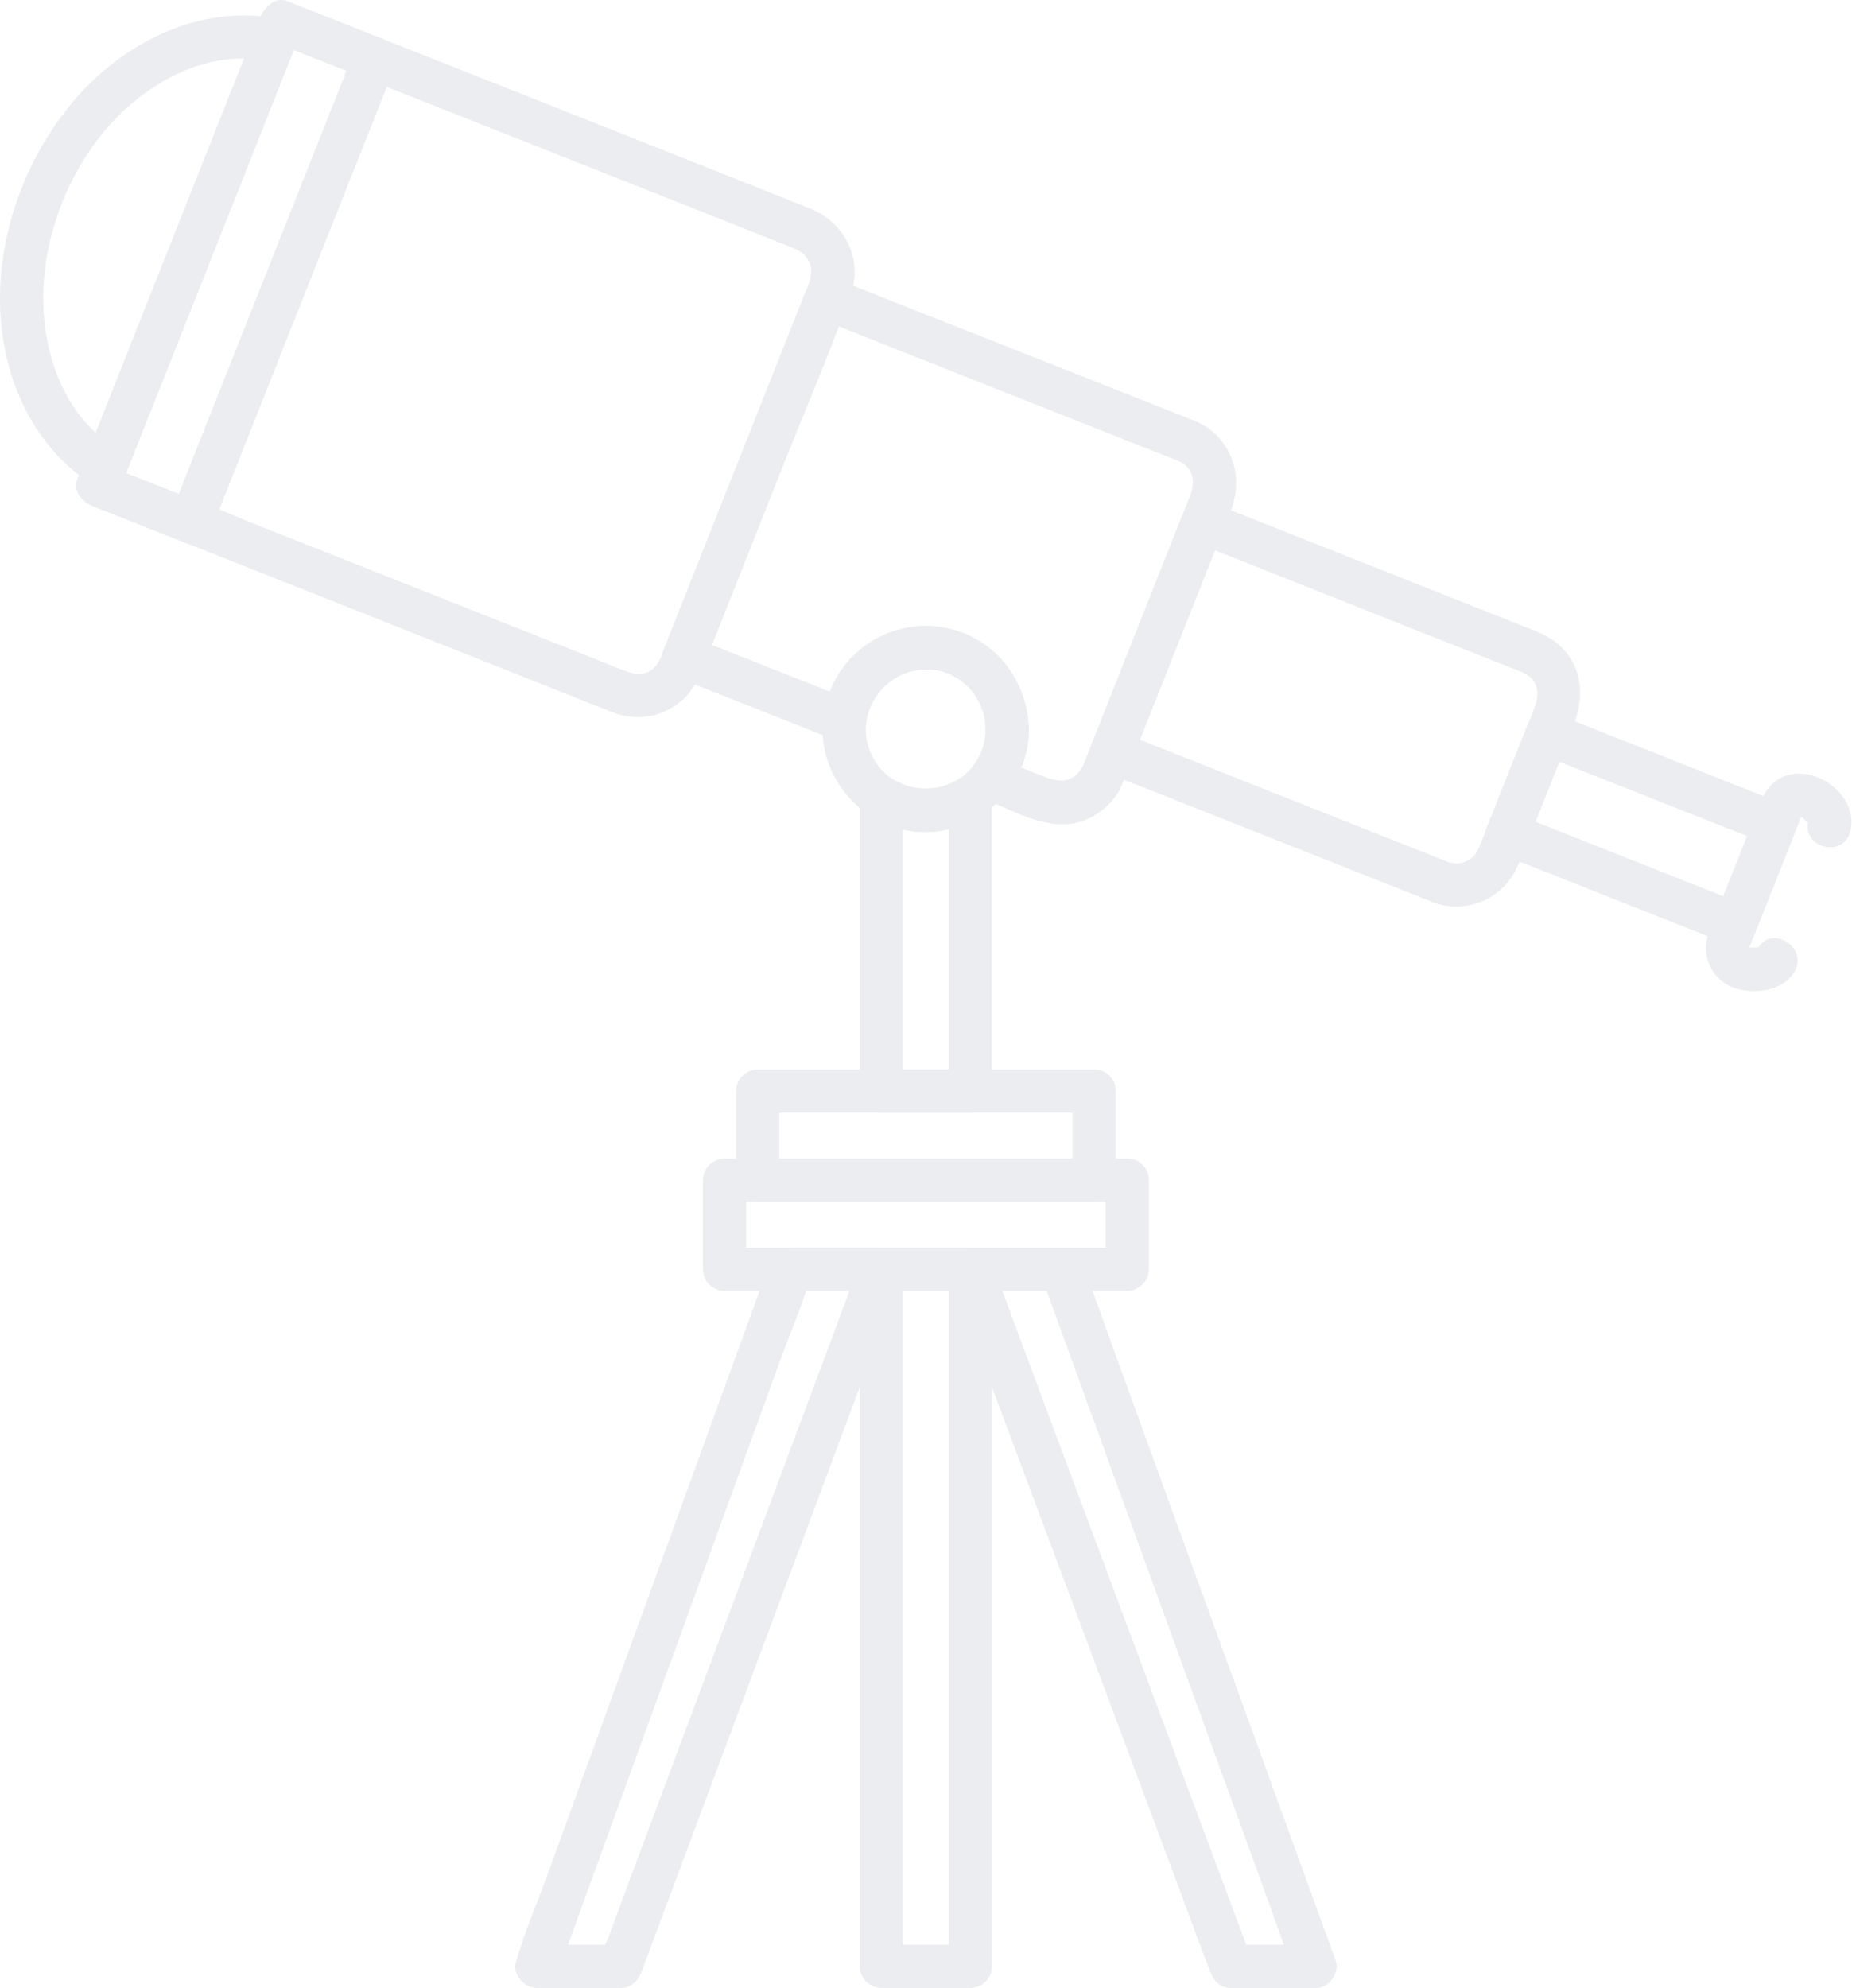
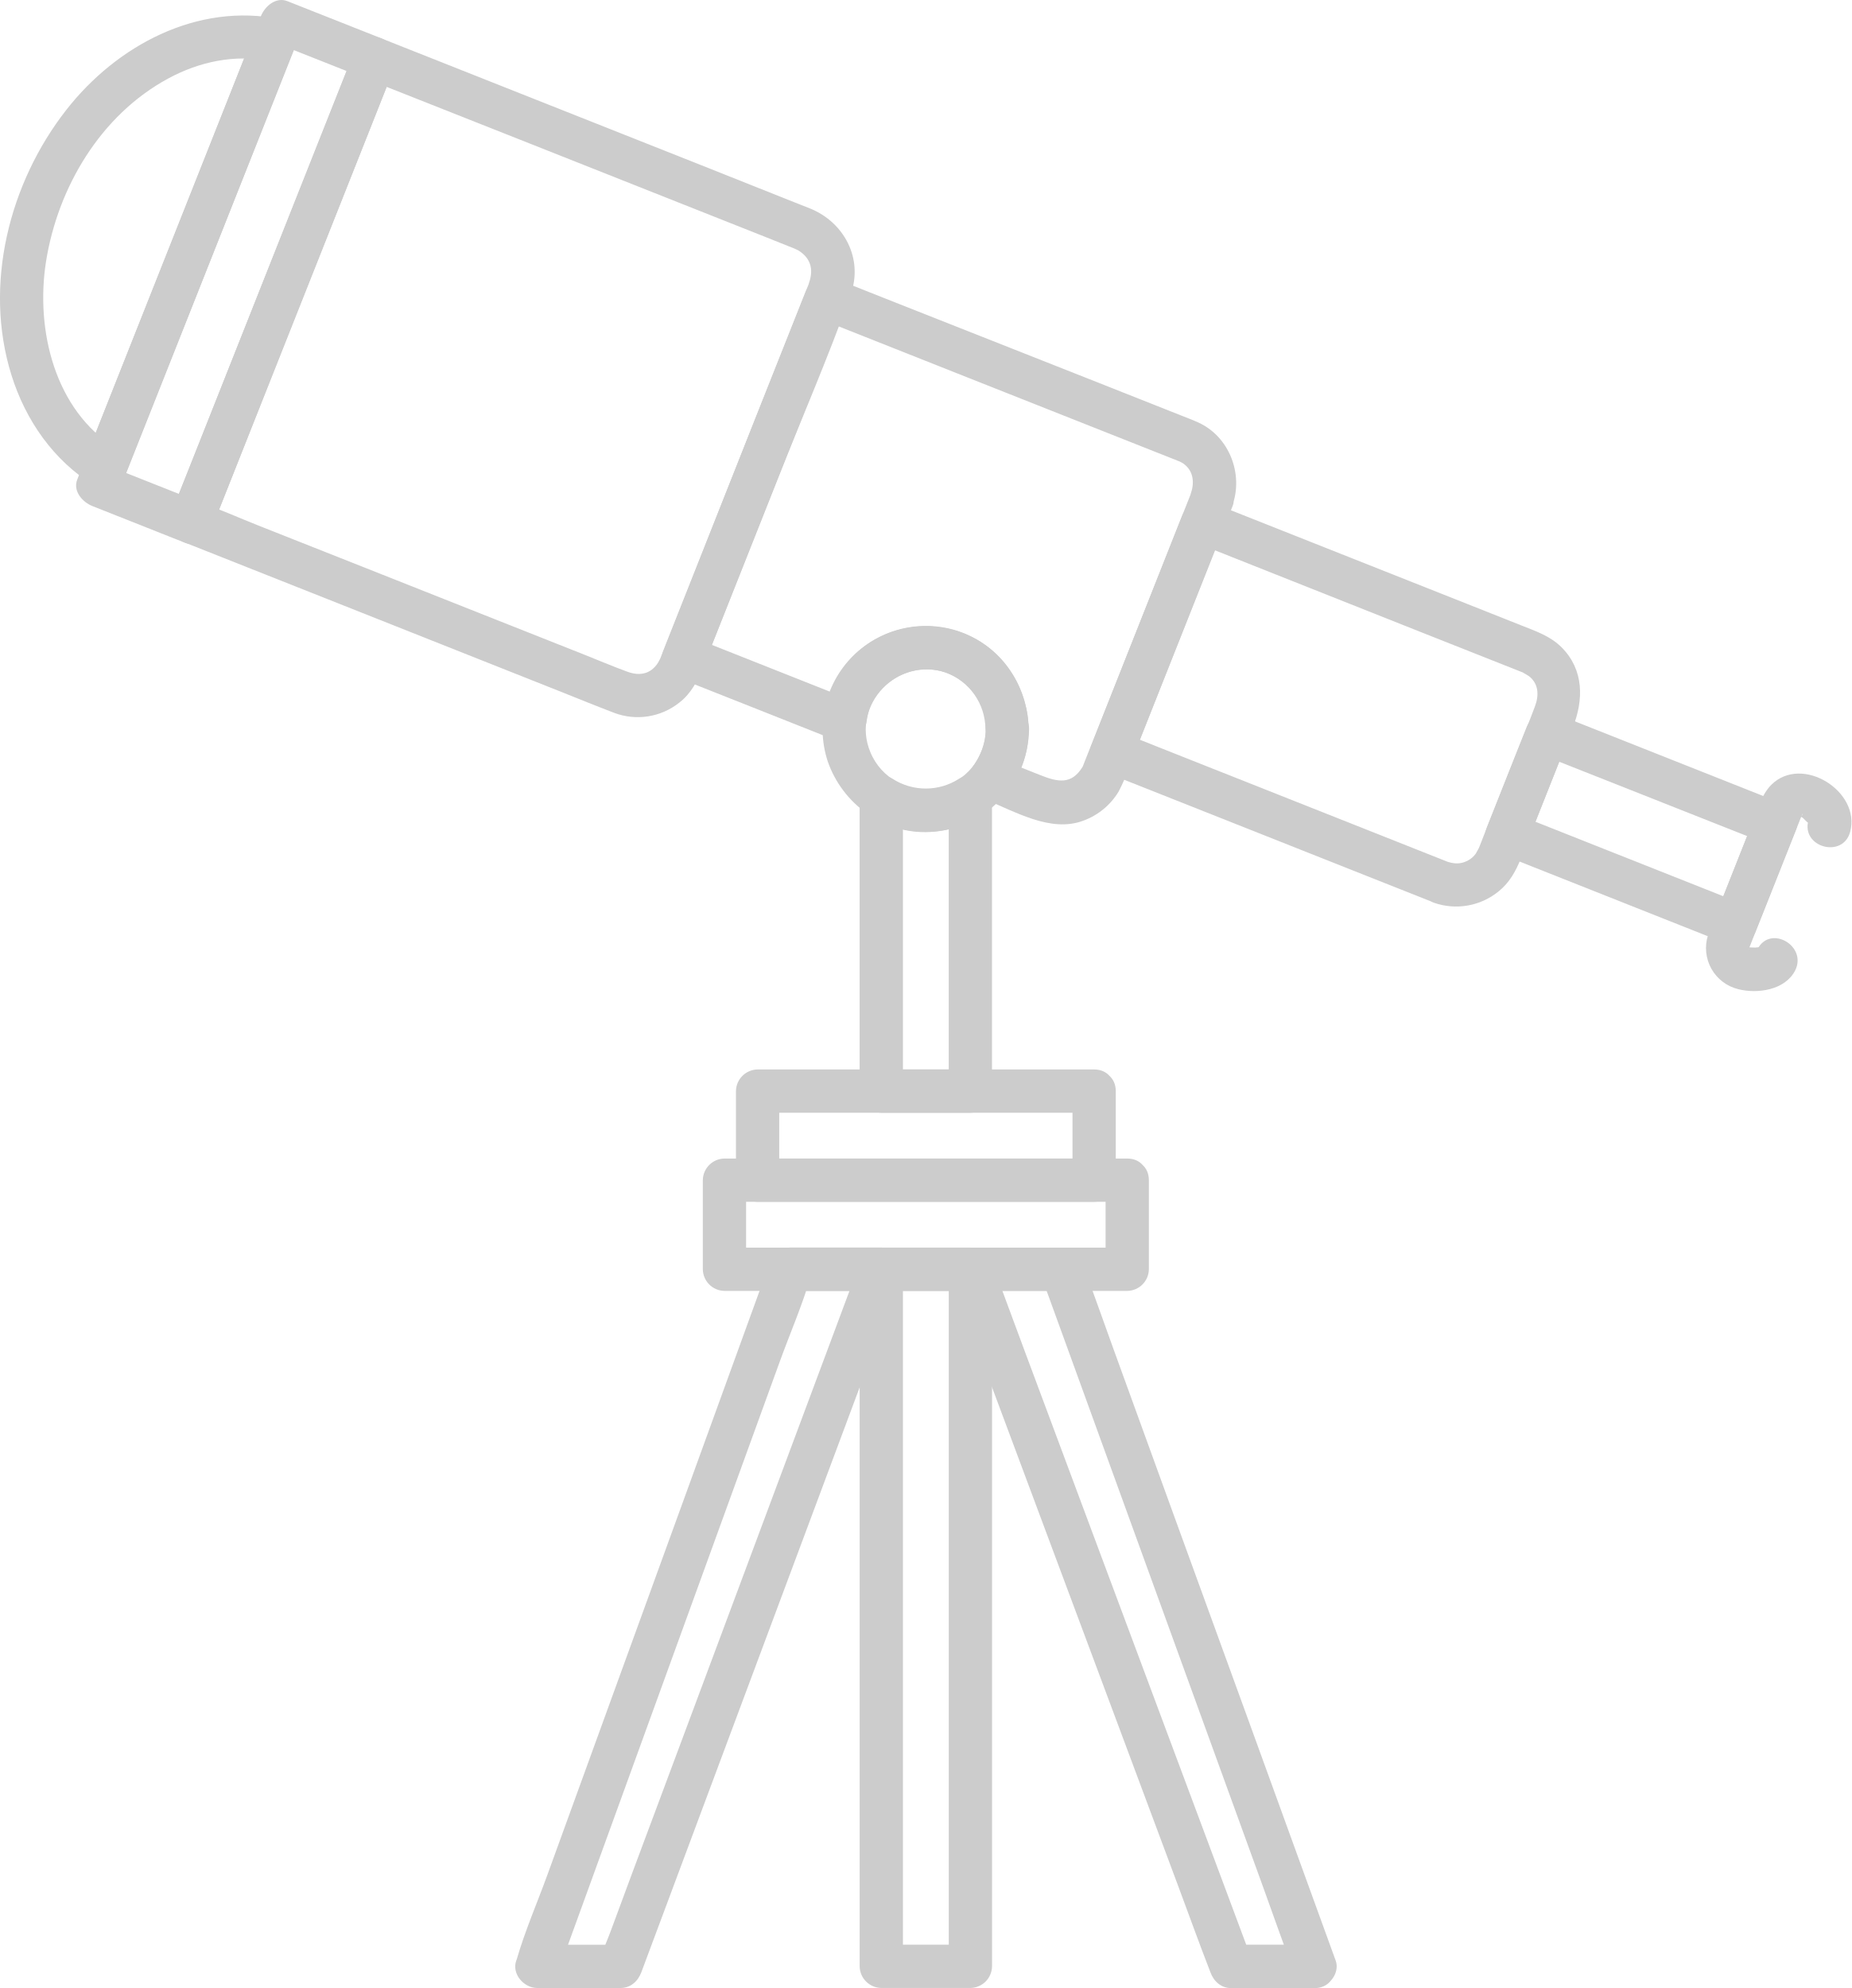
- <svg xmlns="http://www.w3.org/2000/svg" fill="#ebedf0" viewBox="0 0 606.3 651.02">
+ <svg xmlns="http://www.w3.org/2000/svg" fill="#ccc" viewBox="0 0 606.3 651.02">
  <g id="Layer_2" data-name="Layer 2">
    <g id="Ñëîé_2" data-name="Ñëîé 2">
      <path d="M265,92.59l-19.38,48.89-27.05,68.25c-.84,2.1-1.64,4.22-2.51,6.31-.05.13-.09.26-.15.39.8-1.83-.14.14-.37.5a8.61,8.61,0,0,1-2.23,2.47c-2.45,1.73-5.19,1.55-7.95.54-4.75-1.74-9.43-3.74-14.13-5.6l-72-28.54L84.38,172c-6.33-2.51-12.62-5.35-19.07-7.55-.3-.11-.59-.24-.89-.36l5,8.72,20.31-51.25q16.18-40.83,32.38-81.66,3.7-9.37,7.42-18.74l-8.71,5L173.3,46.93l77,30.53,10,4c.48.19,2.21,1.11.55.21,4.46,2.43,5.76,6.27,4.07,11-1.29,3.6,1.46,7.75,4.95,8.71,3.94,1.08,7.42-1.33,8.72-5,4.19-11.64-2.14-23.55-13.22-28.07-1.8-.73-3.61-1.43-5.41-2.14L229.22,53.93l-84-33.3-20.68-8.2c-3.82-1.51-7.43,1.72-8.71,4.95L95.5,68.63,63.13,150.29,55.7,169c-1.51,3.83,1.72,7.44,4.95,8.72l46.84,18.57L183,226.26c6,2.39,12,4.84,18.07,7.16A21.85,21.85,0,0,0,222.57,230c3.82-3,5.91-7.11,7.67-11.53q12.24-30.9,24.5-61.81c7.81-19.7,16.31-39.26,23.47-59.21.13-.36.29-.72.43-1.08,1.41-3.56-1.55-7.78-4.95-8.71C269.66,86.53,266.39,89,265,92.59Z" />
      <path d="M389.91,161.87,372,207.05l-11.73,29.6q-1.42,3.58-2.84,7.17c-.24.58-.47,1.16-.7,1.74l-1.56,3.94c-.19.49-.38,1-.58,1.48-.54,1.3.54-.87-.14.24-3.56,5.82-8.1,4.86-13.63,2.67l-14.55-5.77,4.23,10.41C343.88,240.29,335,214,314,206.74A33.8,33.8,0,0,0,285,210.29c-9,5.93-14.17,15.13-15.44,25.73l9-6.83-27-10.7-17.94-7.11c-2.85-1.13-6.45-3.33-9.63-3.33l6.83,9,19.34-48.78,15.8-39.84,11.44-28.86-8.72,4.95,44.64,17.7L378,147.84c2.6,1,5.21,2.08,7.82,3.1l.68.27.11,0c-1.7-.75.45.26.94.61,3.41,2.46,3.65,6.39,2.35,10s1.46,7.76,4.95,8.72c3.93,1.08,7.42-1.34,8.72-5,3.7-10.29-1-22.5-11.05-27.14-1.82-.84-3.72-1.54-5.58-2.28l-25-9.91L290.25,97.89l-17.82-7.07c-3.83-1.51-7.44,1.72-8.72,5l-16,40.26L225,193.47q-3.91,9.9-7.84,19.79c-1.74,4.37,2.63,9,6.83,9-3.22,0-1.18,0,.39.64l6,2.37,18.11,7.17,26.34,10.45c4.75,1.88,8.48-2.8,9-6.84,1.48-12.37,15.06-19.94,26.44-15.61a19.81,19.81,0,0,1,11.19,10.9c2.82,6.92,1.21,14.18-3.11,20.06-3,4.07.44,8.91,4.24,10.41,9.82,3.89,21.49,11,32.23,6.92a22.51,22.51,0,0,0,11.49-9.48,59.26,59.26,0,0,0,3.62-8.47c.72-1.83,1.45-3.67,2.18-5.5l23.82-60.09,7.74-19.52c1.41-3.56-1.55-7.78-4.95-8.72C394.6,155.81,391.33,158.3,389.91,161.87Z" />
      <path d="M473.36,281.93,379.3,244.64,366,239.35l4.95,8.71L397,182.31l3.72-9.38L392,177.88,465.32,207q16.41,6.51,32.82,13c.35.14.71.27,1.05.42l.17.07c-1.78-.79.8.52,1.33.93,3.24,2.51,3.3,6.3,2,9.83-1.92,5.22-4.11,10.37-6.16,15.54l-10.26,25.89c-.77,1.93-1.47,3.9-2.3,5.79-.07.17-.19.36.13-.29.65-1.37-.83,1.4-.78,1.32a7.55,7.55,0,0,1-2.82,2.41c-2.42,1.2-4.54,1-7.14.06-3.6-1.3-7.76,1.46-8.72,4.95-1.08,3.93,1.34,7.41,4.95,8.71A22,22,0,0,0,490.65,292c3.63-2.89,5.7-6.61,7.39-10.84q3.93-9.84,7.81-19.69l9.21-23.24c3.57-9,3.7-18.87-3.68-26.25-3.71-3.71-8.52-5.32-13.25-7.2l-17.63-7-51.32-20.34-33.45-13.26c-3.82-1.52-7.43,1.72-8.71,4.95L361,234.91l-3.72,9.39c-1.51,3.82,1.72,7.43,4.95,8.71l94.06,37.29,13.35,5.29c3.56,1.41,7.78-1.54,8.72-4.95C479.42,286.62,476.93,283.34,473.36,281.93Z" />
      <path d="M570.21,295.82l-65.35-25.91-9.29-3.68,4.95,8.71,13-32.78-8.71,5L570.14,273l9.3,3.68-5-8.71-13,32.79c-1.41,3.55,1.55,7.78,5,8.71,4,1.11,7.3-1.38,8.72-5q6.5-16.39,13-32.78c1.51-3.83-1.72-7.44-4.95-8.72l-65.35-25.91-9.3-3.68c-3.82-1.52-7.43,1.72-8.71,4.95q-6.51,16.4-13,32.79c-1.52,3.82,1.72,7.43,4.95,8.71l65.35,25.91,9.29,3.68c3.56,1.41,7.78-1.54,8.72-5C576.26,300.5,573.78,297.23,570.21,295.82Z" />
      <path d="M575.57,310.7a6,6,0,0,1,1.06-.75c0,.25-2,.36-1.84.35-.52,0-2-.07-1.94-.07s-2.2-.59-.35-.1c.71.19-.43,1.82.5-.16.12-.25.21-.51.31-.77,1.38-3.66,2.89-7.29,4.33-10.93l11.82-29.81c.21-.55.41-1.11.65-1.65.41-.93.1.09,0,.23,0,0-1.55.25-.43.31s-.25,0-.59-.28c.44.3.95.49,1.37.82.1.08,1,1,1.25,1.24,1,.62.14.85.5-.46-2.41,8.81,11.25,12.57,13.67,3.77C609.49,259.17,590.1,247,580.07,257c-3.64,3.64-5.29,10.24-7.16,14.94l-8.7,22c-1.62,4.08-3.54,8.15-4.88,12.32a13.86,13.86,0,0,0,9.91,17.67c6.34,1.61,15.27.28,18.57-6,4.22-8.08-8-15.25-12.24-7.15Z" />
      <path d="M115.82,17.38,95.5,68.63,63.13,150.29,55.7,169l8.72-4.95L34,152,39,160.75l20.31-51.24q16.2-40.85,32.38-81.67,3.7-9.37,7.43-18.74l-8.72,5,30.4,12.05c3.55,1.41,7.78-1.54,8.71-5,1.11-4-1.37-7.3-4.95-8.72L94.14.39C90.31-1.13,86.7,2.1,85.42,5.33L65.11,56.58,32.73,138.24Q29,147.62,25.31,157c-1.52,3.83,1.71,7.44,4.94,8.72l30.4,12.05c3.83,1.51,7.44-1.72,8.72-4.95l20.31-51.25q16.18-40.83,32.38-81.66,3.7-9.37,7.42-18.74c1.41-3.56-1.54-7.78-4.95-8.72C120.5,11.33,117.23,13.81,115.82,17.38Z" />
      <path d="M83.07,11.26Q73.71,34.9,64.34,58.52L34.49,133.81q-3.42,8.63-6.83,17.24l10.4-4.23c-20.21-12.43-26.48-38.88-23-61.1,3.86-24.39,17.91-48.06,40-60,10.25-5.57,22.06-8,33-5.7a7.27,7.27,0,0,0,8.72-5c1-3.51-1.19-7.94-4.95-8.72C64.7.7,38.22,14.88,21.75,35.94,3,59.88-5.47,93.27,3.73,122.77c4.64,14.88,13.8,28.06,27.18,36.28,4.25,2.62,8.79-.13,10.41-4.23q9.38-23.62,18.74-47.26Q75,69.91,89.9,32.27L96.74,15c1.41-3.56-1.55-7.78-4.95-8.72C87.76,5.21,84.49,7.69,83.07,11.26Z" />
      <path d="M322.79,238.74A19.62,19.62,0,0,1,285,246.25c-6.44-15.51,9.11-31.42,24.71-26a19.81,19.81,0,0,1,13,18.49c.16,9.11,14.33,9.13,14.17,0-.23-12.66-7.23-24.63-18.75-30.23a34.2,34.2,0,0,0-36.9,4.56,33.83,33.83,0,0,0-10.16,36.28c4.82,13.93,18.34,23.81,33.28,23.12A34.23,34.23,0,0,0,337,238.74C337.16,229.61,323,229.62,322.79,238.74Z" />
      <path d="M288.61,422.74h29.17l-7.08-7.09V643.93l7.08-7.09H288.61l7.08,7.09V415.65c0-9.12-14.17-9.13-14.17,0V643.93a7.19,7.19,0,0,0,7.09,7.08h29.17a7.19,7.19,0,0,0,7.09-7.08V415.65a7.19,7.19,0,0,0-7.09-7.08H288.61C279.49,408.57,279.47,422.74,288.61,422.74Z" />
      <path d="M430.53,636.84H403.22l6.83,5.2-8.43-22.6-20.4-54.64L356.66,499Q346,470.52,335.4,442l-7-18.89c-1.1-2.95-2-6.16-3.36-9a2.58,2.58,0,0,1-.14-.39l-6.84,9h29.63q-3.4-2.61-6.83-5.2l8.24,22.68,19.78,54.49,23.94,65.93,20.7,57c3.36,9.25,6.58,18.56,10.08,27.75.05.13.1.27.14.4,1.31,3.6,4.82,6,8.72,5,3.47-1,6.26-5.1,4.95-8.72l-8.24-22.68q-9.89-27.25-19.78-54.49L385.4,498.94l-20.7-57c-3.36-9.25-6.58-18.56-10.08-27.75-.05-.14-.1-.27-.14-.4a7.33,7.33,0,0,0-6.84-5.2H318c-4.27,0-8.47,4.58-6.83,9l8.44,22.6q10.2,27.32,20.39,54.64l24.57,65.81q10.62,28.47,21.25,56.95c3.47,9.29,6.82,18.63,10.41,27.87l.15.4c1.1,3,3.52,5.2,6.83,5.2h27.31C439.65,651,439.66,636.84,430.53,636.84Z" />
      <path d="M258.75,422.74h29.63l-6.84-9-8.43,22.6L252.71,491q-12.28,32.91-24.56,65.81-10.64,28.47-21.26,56.95l-7,18.9c-1.11,3-2.5,5.94-3.36,9,0,.13-.1.26-.14.39l6.83-5.2h-27.3l6.83,9q4.13-11.34,8.24-22.69l19.78-54.48,23.94-65.94,20.7-57c3.34-9.18,7.35-18.37,10.08-27.75,0-.13.1-.26.14-.39,1.31-3.6-1.47-7.76-4.95-8.72-3.94-1.08-7.4,1.34-8.71,4.95l-8.24,22.68q-9.88,27.26-19.78,54.49L200,556.88q-10.35,28.5-20.71,57c-3.33,9.17-7.34,18.36-10.07,27.75,0,.13-.1.26-.15.39-1.59,4.4,2.53,9,6.84,9h27.3c3.34,0,5.73-2.24,6.83-5.2l8.44-22.6q10.2-27.33,20.39-54.64l24.57-65.81,21.25-56.95c3.44-9.21,7.6-18.44,10.41-27.88,0-.13.1-.26.15-.39,1.64-4.39-2.56-9-6.83-9H258.75C249.63,408.57,249.62,422.74,258.75,422.74Z" />
      <path d="M310.69,261.08V357.3l7.09-7.08H288.61l7.08,7.08V261.08L285,267.2a34.32,34.32,0,0,0,36.33,0c7.72-4.82.61-17.09-7.16-12.24a20.15,20.15,0,0,1-22,0c-4.6-2.87-10.66.86-10.66,6.12V357.3a7.19,7.19,0,0,0,7.09,7.09h29.17a7.19,7.19,0,0,0,7.08-7.09V261.08C324.86,252,310.69,251.94,310.69,261.08Z" />
      <path d="M351.22,357.31v29.17l7.08-7.09H248.09l7.09,7.09V357.31l-7.09,7.08H358.3c9.12,0,9.14-14.17,0-14.17H248.09a7.19,7.19,0,0,0-7.08,7.09v29.17a7.18,7.18,0,0,0,7.08,7.08H358.3a7.19,7.19,0,0,0,7.09-7.08V357.31C365.39,348.19,351.22,348.17,351.22,357.31Z" />
      <path d="M362.06,386.48v29.17l7.09-7.08H237.24l7.09,7.08V386.48l-7.09,7.08H369.15c9.11,0,9.13-14.17,0-14.17H237.24a7.19,7.19,0,0,0-7.08,7.09v29.17a7.19,7.19,0,0,0,7.08,7.09H369.15a7.19,7.19,0,0,0,7.08-7.09V386.48C376.23,377.36,362.06,377.34,362.06,386.48Z" />
    </g>
  </g>
</svg>
